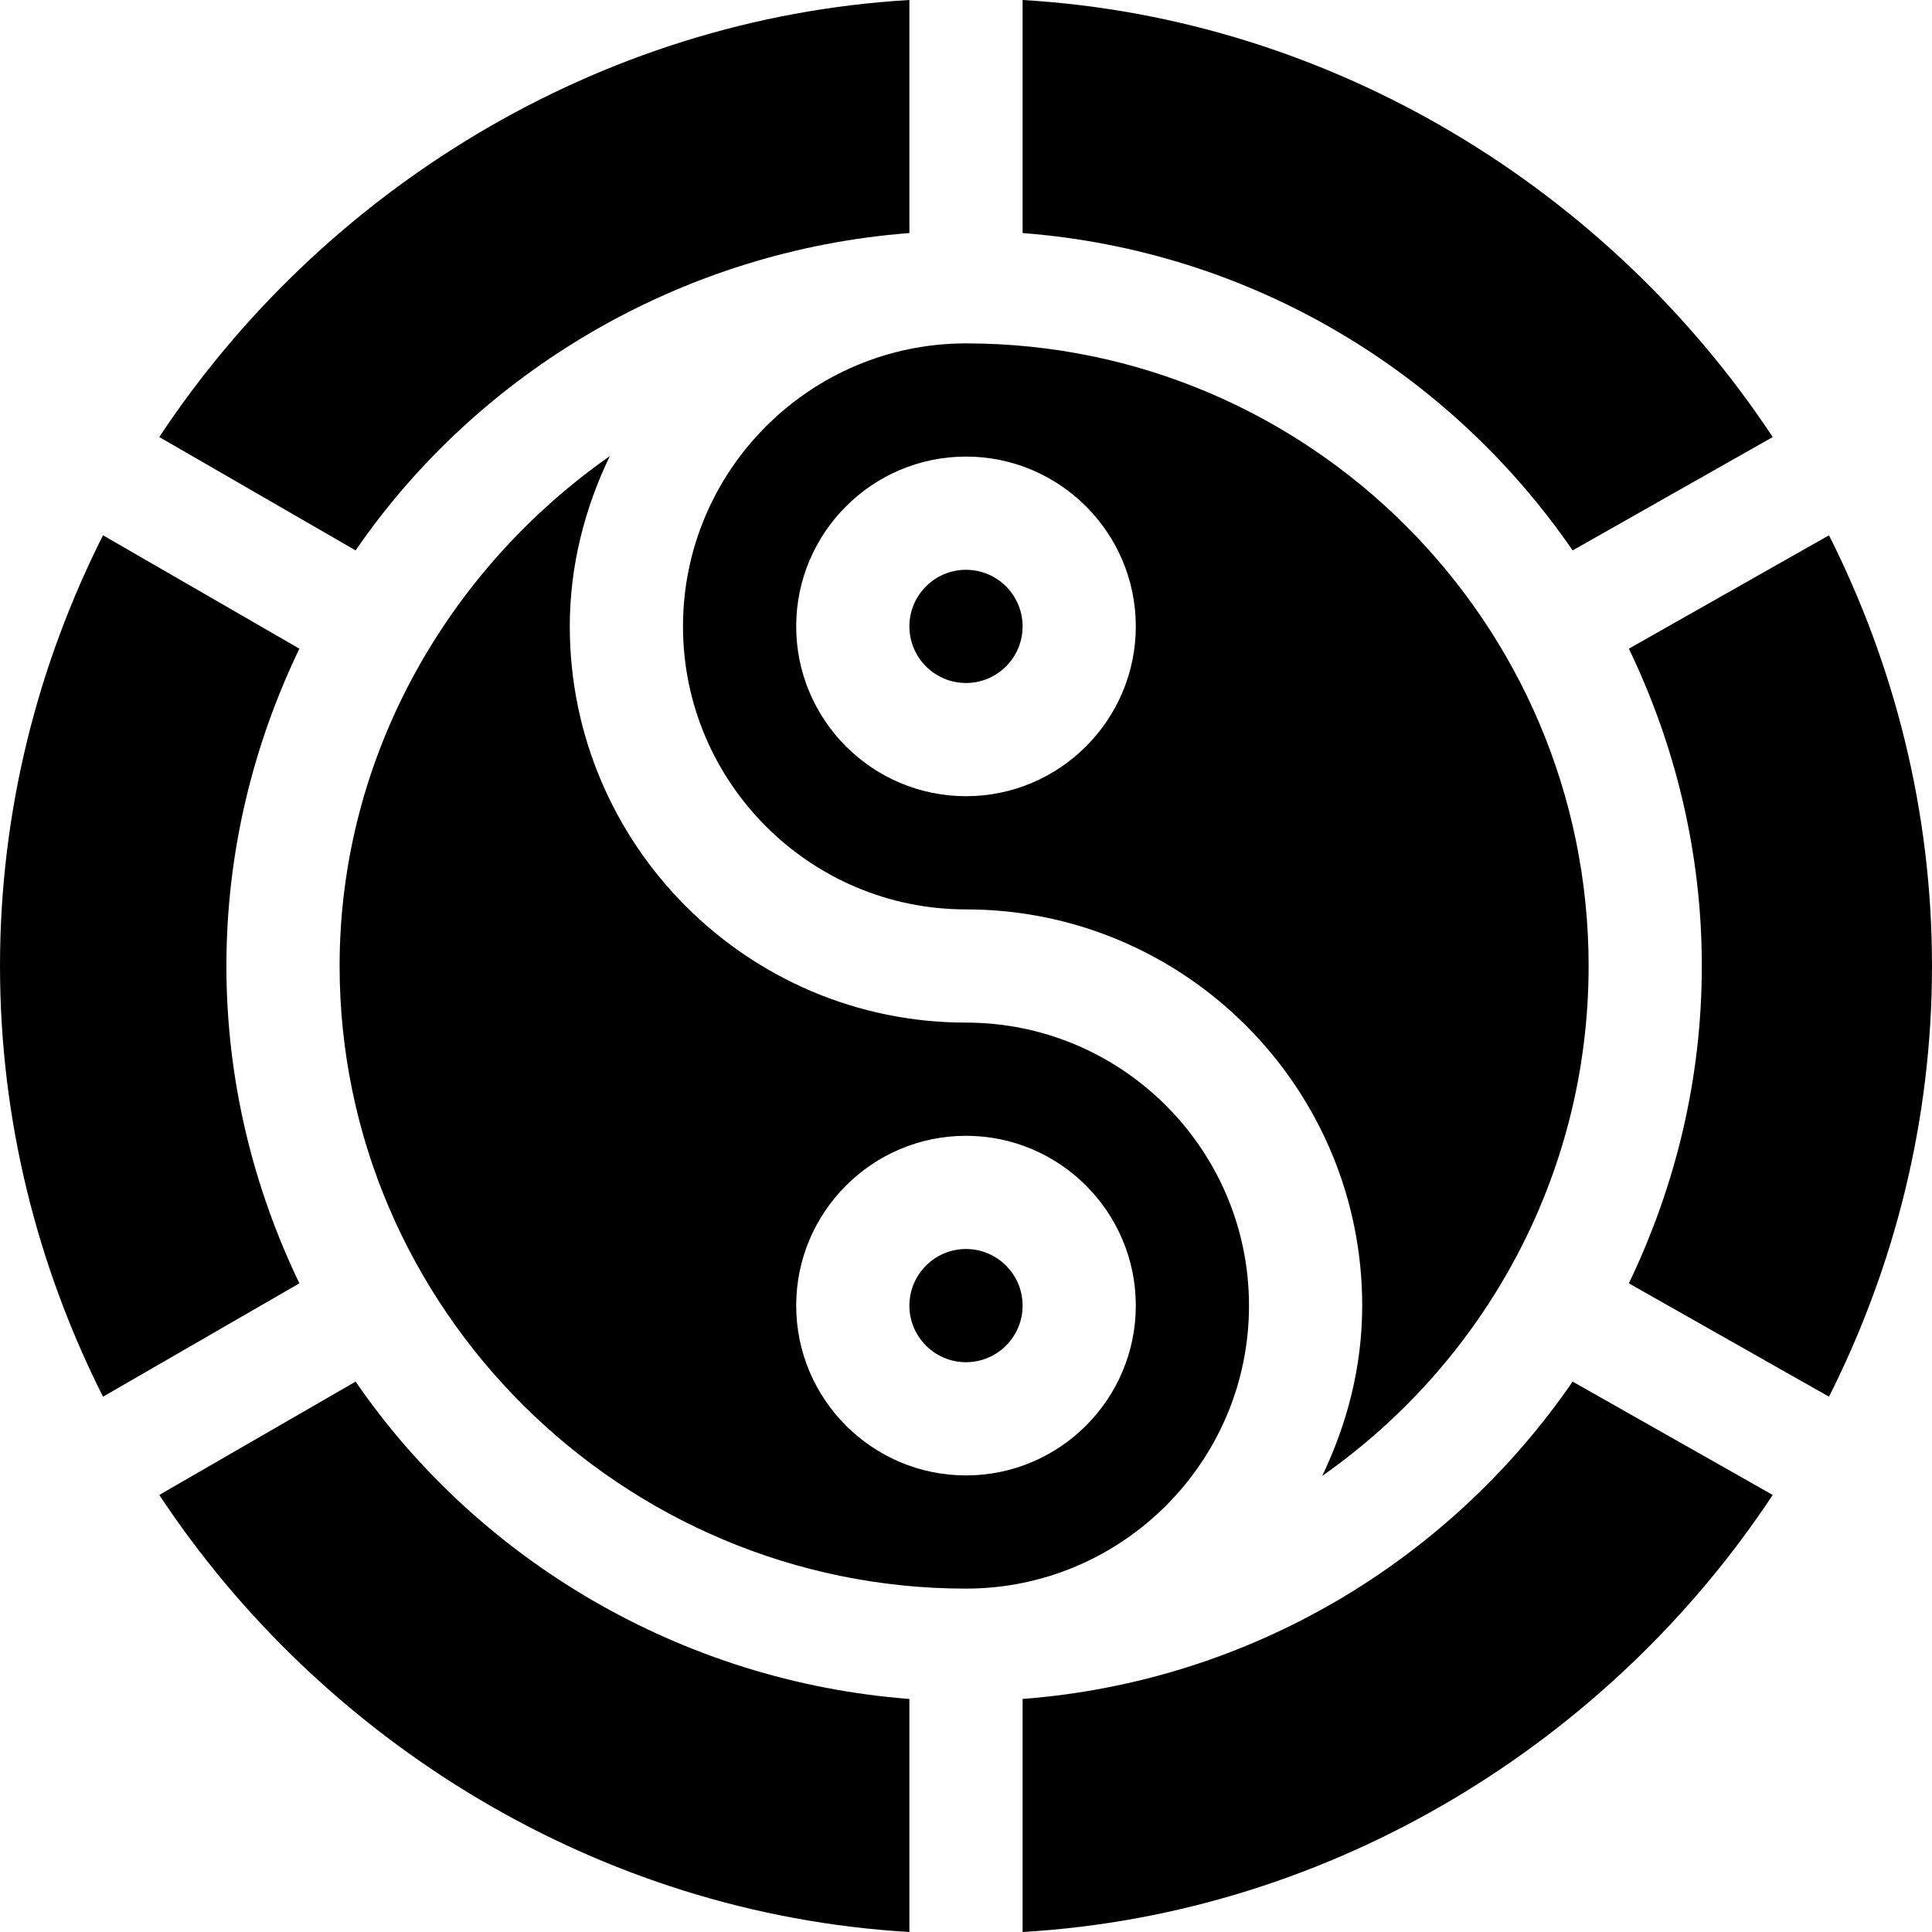
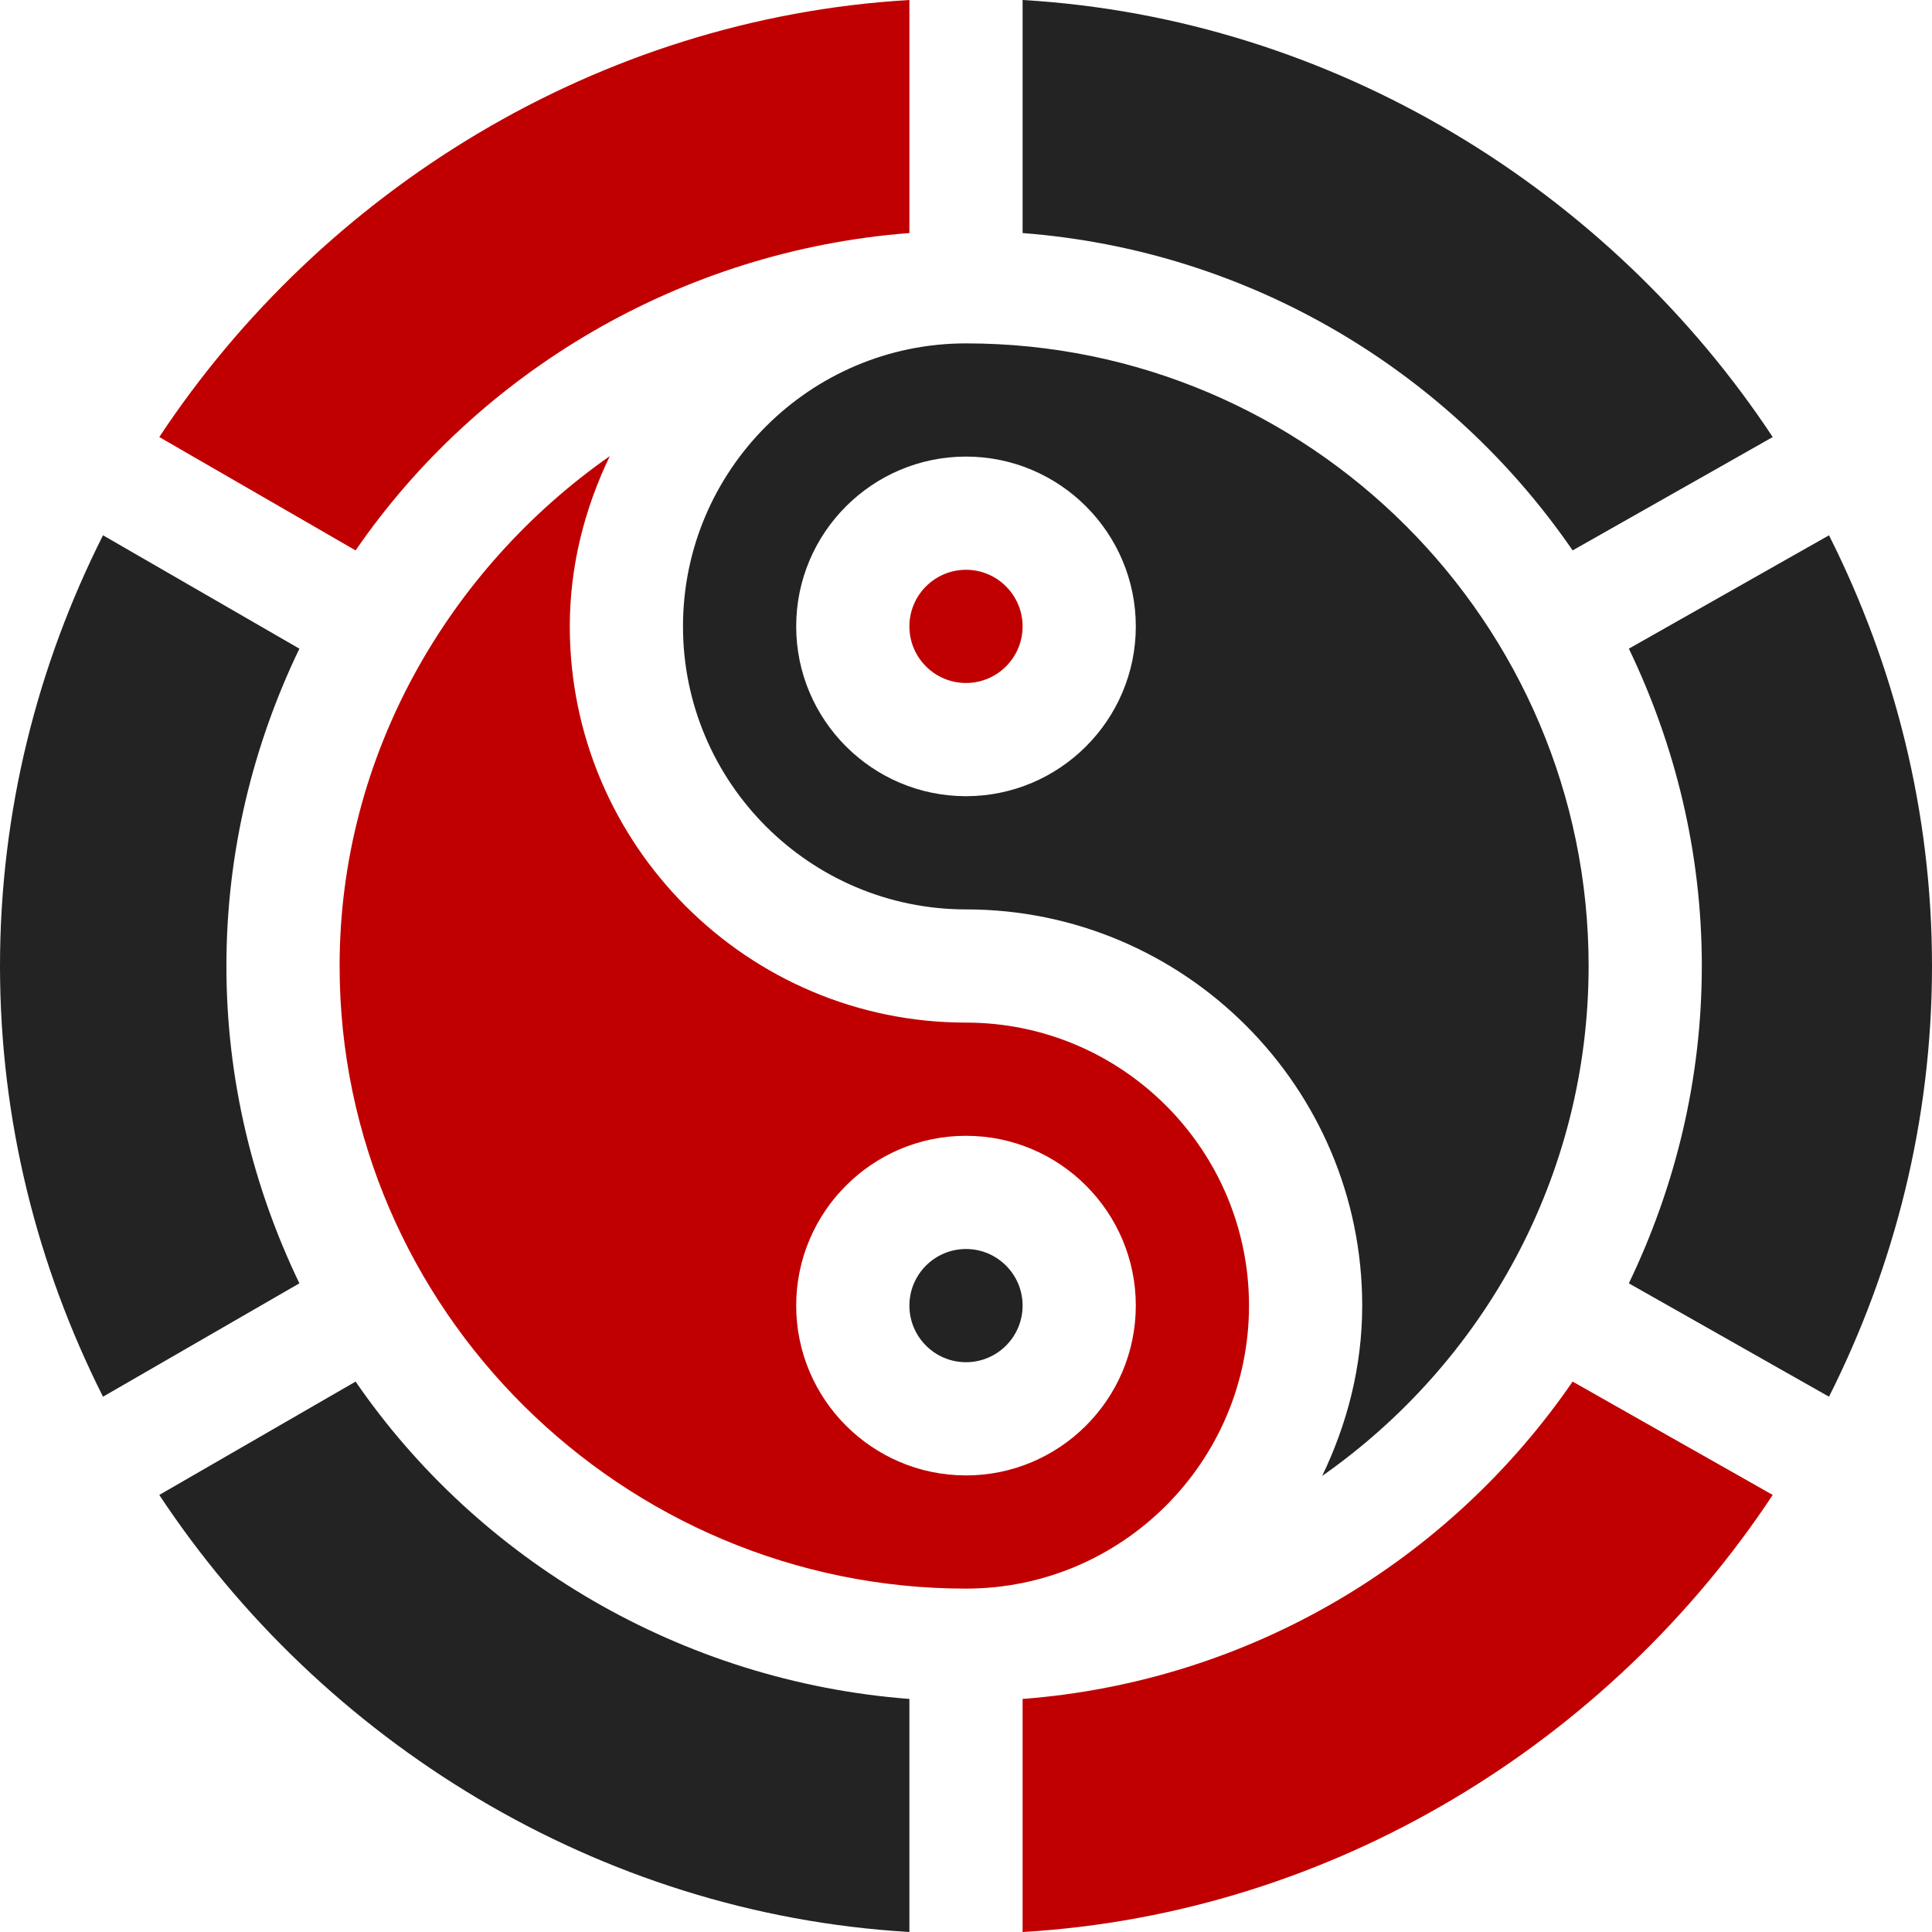
<svg xmlns="http://www.w3.org/2000/svg" height="512pt" viewBox="0 0 512 512" width="512pt">
-   <path d="m90 256c0 90.98 75.02 165 166 165 41.352 0 75-33.648 75-75s-33.648-75-75-75c-57.891 0-105-47.109-105-105 0-16.219 4.008-31.402 10.605-45.129-42.621 29.863-71.605 79.254-71.605 135.129zm166 45c24.812 0 45 20.188 45 45s-20.188 45-45 45-45-20.188-45-45 20.188-45 45-45zm0 0" />
-   <path d="m256 361c8.277 0 15-6.723 15-15s-6.723-15-15-15-15 6.723-15 15 6.723 15 15 15zm0 0" />
-   <path d="m431.664 171.902c12.262 25.504 19.336 53.957 19.336 84.098s-7.074 58.59-19.34 84.094l53.043 30.047c17.312-34.395 27.297-73.082 27.297-114.141s-9.984-79.75-27.297-114.141zm0 0" />
-   <path d="m0 256c0 41.059 9.984 79.746 27.297 114.141l52.043-30.047c-12.266-25.504-19.34-53.953-19.34-84.094s7.074-58.59 19.34-84.094l-52.043-30.051c-17.312 34.395-27.297 73.086-27.297 114.145zm0 0" />
-   <path d="m241 166c0 8.277 6.723 15 15 15s15-6.723 15-15-6.723-15-15-15-15 6.723-15 15zm0 0" />
-   <path d="m241 512v-61.762c-60.438-4.633-114.25-36.801-146.762-84.102l-52.027 30.039c43.062 65.156 116.203 110.984 198.789 115.824zm0 0" />
-   <path d="m469.789 396.176-53.027-30.039c-32.512 47.305-85.324 79.469-145.762 84.102v61.762c82.586-4.84 155.723-50.668 198.789-115.824zm0 0" />
-   <path d="m42.211 115.82 52.027 30.043c32.512-47.305 86.324-79.469 146.762-84.102v-61.762c-82.586 4.84-155.723 50.668-198.789 115.82zm0 0" />
-   <path d="m181 166c0 41.352 33.648 75 75 75 57.891 0 105 47.109 105 105 0 16.219-4.008 31.402-10.605 45.129 42.621-29.863 70.605-79.254 70.605-135.129 0-90.98-74.02-165-165-165-41.352 0-75 33.648-75 75zm120 0c0 24.812-20.188 45-45 45s-45-20.188-45-45 20.188-45 45-45 45 20.188 45 45zm0 0" />
-   <path d="m416.762 145.863 53.027-30.039c-43.066-65.156-116.203-110.984-198.789-115.824v61.762c60.438 4.633 113.25 36.797 145.762 84.102zm0 0" />
+   <path fill="#c00000" d="m90 256c0 90.98 75.02 165 166 165 41.352 0 75-33.648 75-75s-33.648-75-75-75c-57.891 0-105-47.109-105-105 0-16.219 4.008-31.402 10.605-45.129-42.621 29.863-71.605 79.254-71.605 135.129zm166 45c24.812 0 45 20.188 45 45s-20.188 45-45 45-45-20.188-45-45 20.188-45 45-45zm0 0" />
+   <path fill="#232323" d="m256 361c8.277 0 15-6.723 15-15s-6.723-15-15-15-15 6.723-15 15 6.723 15 15 15zm0 0" />
+   <path fill="#232323" d="m431.664 171.902c12.262 25.504 19.336 53.957 19.336 84.098s-7.074 58.59-19.34 84.094l53.043 30.047c17.312-34.395 27.297-73.082 27.297-114.141s-9.984-79.75-27.297-114.141zm0 0" />
+   <path fill="#232323" d="m0 256c0 41.059 9.984 79.746 27.297 114.141l52.043-30.047c-12.266-25.504-19.34-53.953-19.34-84.094s7.074-58.59 19.34-84.094l-52.043-30.051c-17.312 34.395-27.297 73.086-27.297 114.145zm0 0" />
+   <path fill="#c00000" d="m241 166c0 8.277 6.723 15 15 15s15-6.723 15-15-6.723-15-15-15-15 6.723-15 15zm0 0" />
+   <path fill="#232323" d="m241 512v-61.762c-60.438-4.633-114.25-36.801-146.762-84.102l-52.027 30.039c43.062 65.156 116.203 110.984 198.789 115.824zm0 0" />
+   <path fill="#c00000" d="m469.789 396.176-53.027-30.039c-32.512 47.305-85.324 79.469-145.762 84.102v61.762c82.586-4.84 155.723-50.668 198.789-115.824zm0 0" />
+   <path fill="#c00000" d="m42.211 115.82 52.027 30.043c32.512-47.305 86.324-79.469 146.762-84.102v-61.762c-82.586 4.84-155.723 50.668-198.789 115.82zm0 0" />
+   <path fill="#232323" d="m181 166c0 41.352 33.648 75 75 75 57.891 0 105 47.109 105 105 0 16.219-4.008 31.402-10.605 45.129 42.621-29.863 70.605-79.254 70.605-135.129 0-90.98-74.02-165-165-165-41.352 0-75 33.648-75 75zm120 0c0 24.812-20.188 45-45 45s-45-20.188-45-45 20.188-45 45-45 45 20.188 45 45zm0 0" />
+   <path fill="#232323" d="m416.762 145.863 53.027-30.039c-43.066-65.156-116.203-110.984-198.789-115.824v61.762c60.438 4.633 113.25 36.797 145.762 84.102zm0 0" />
</svg>
